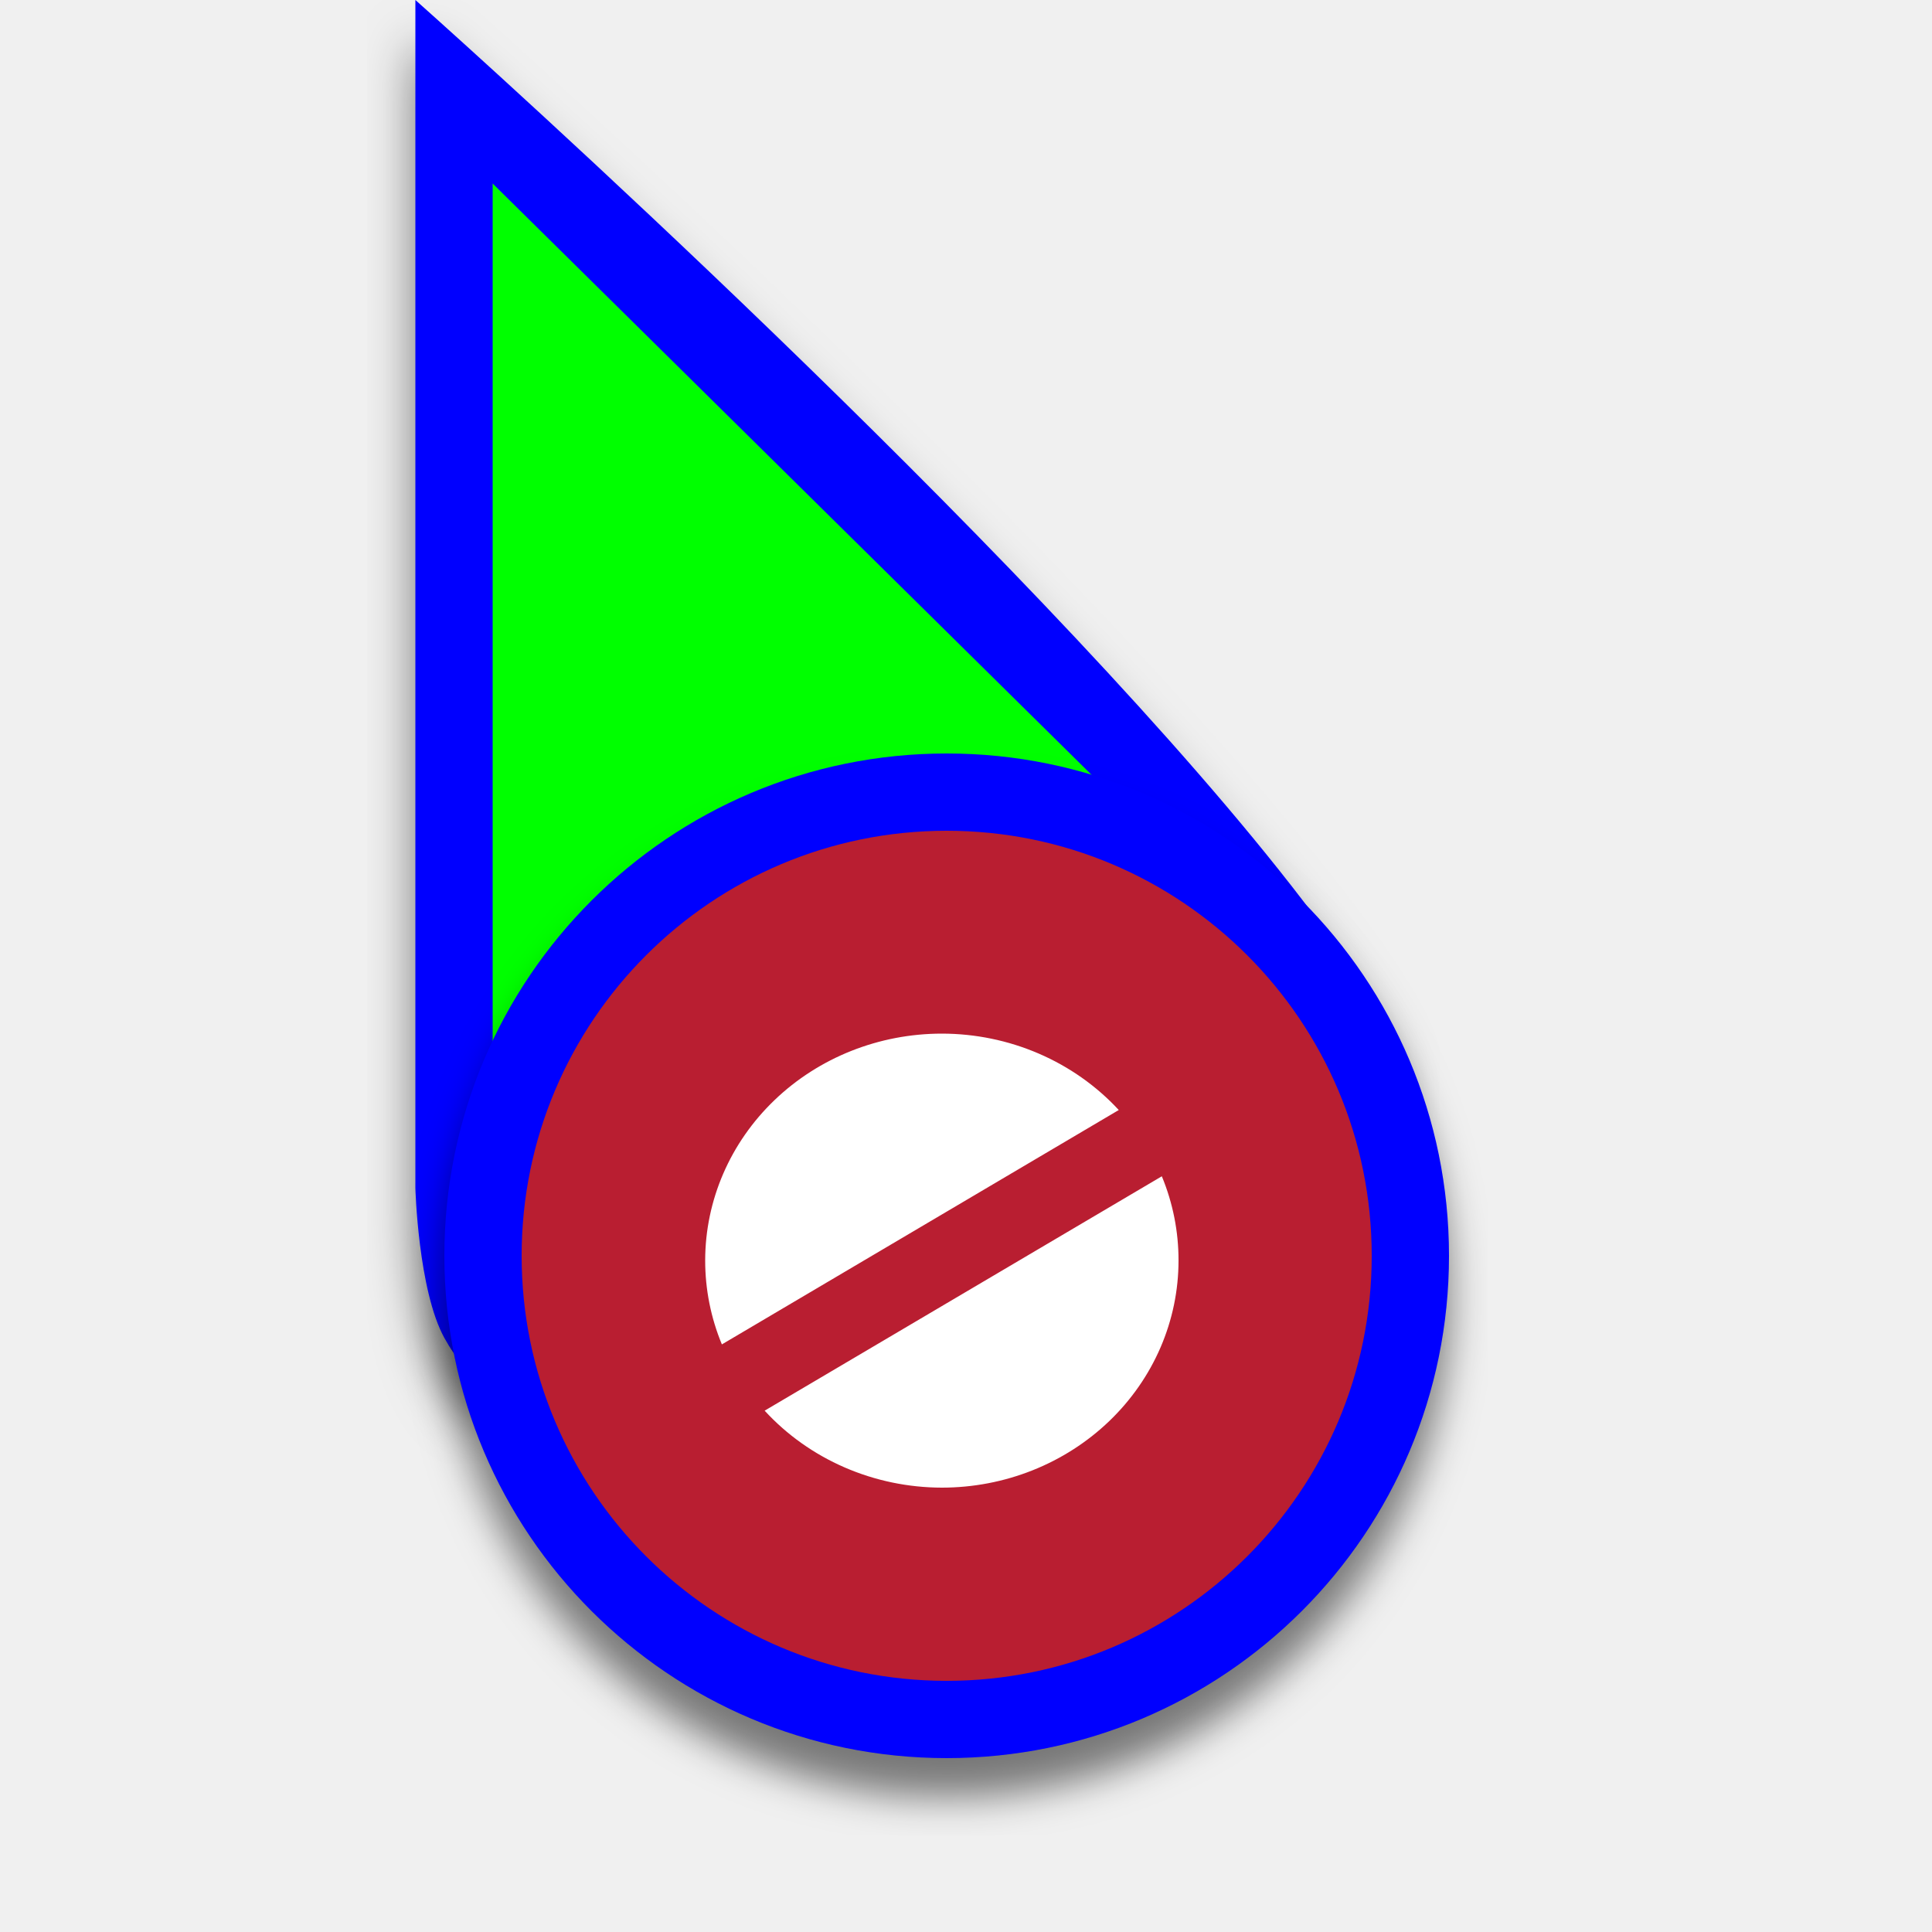
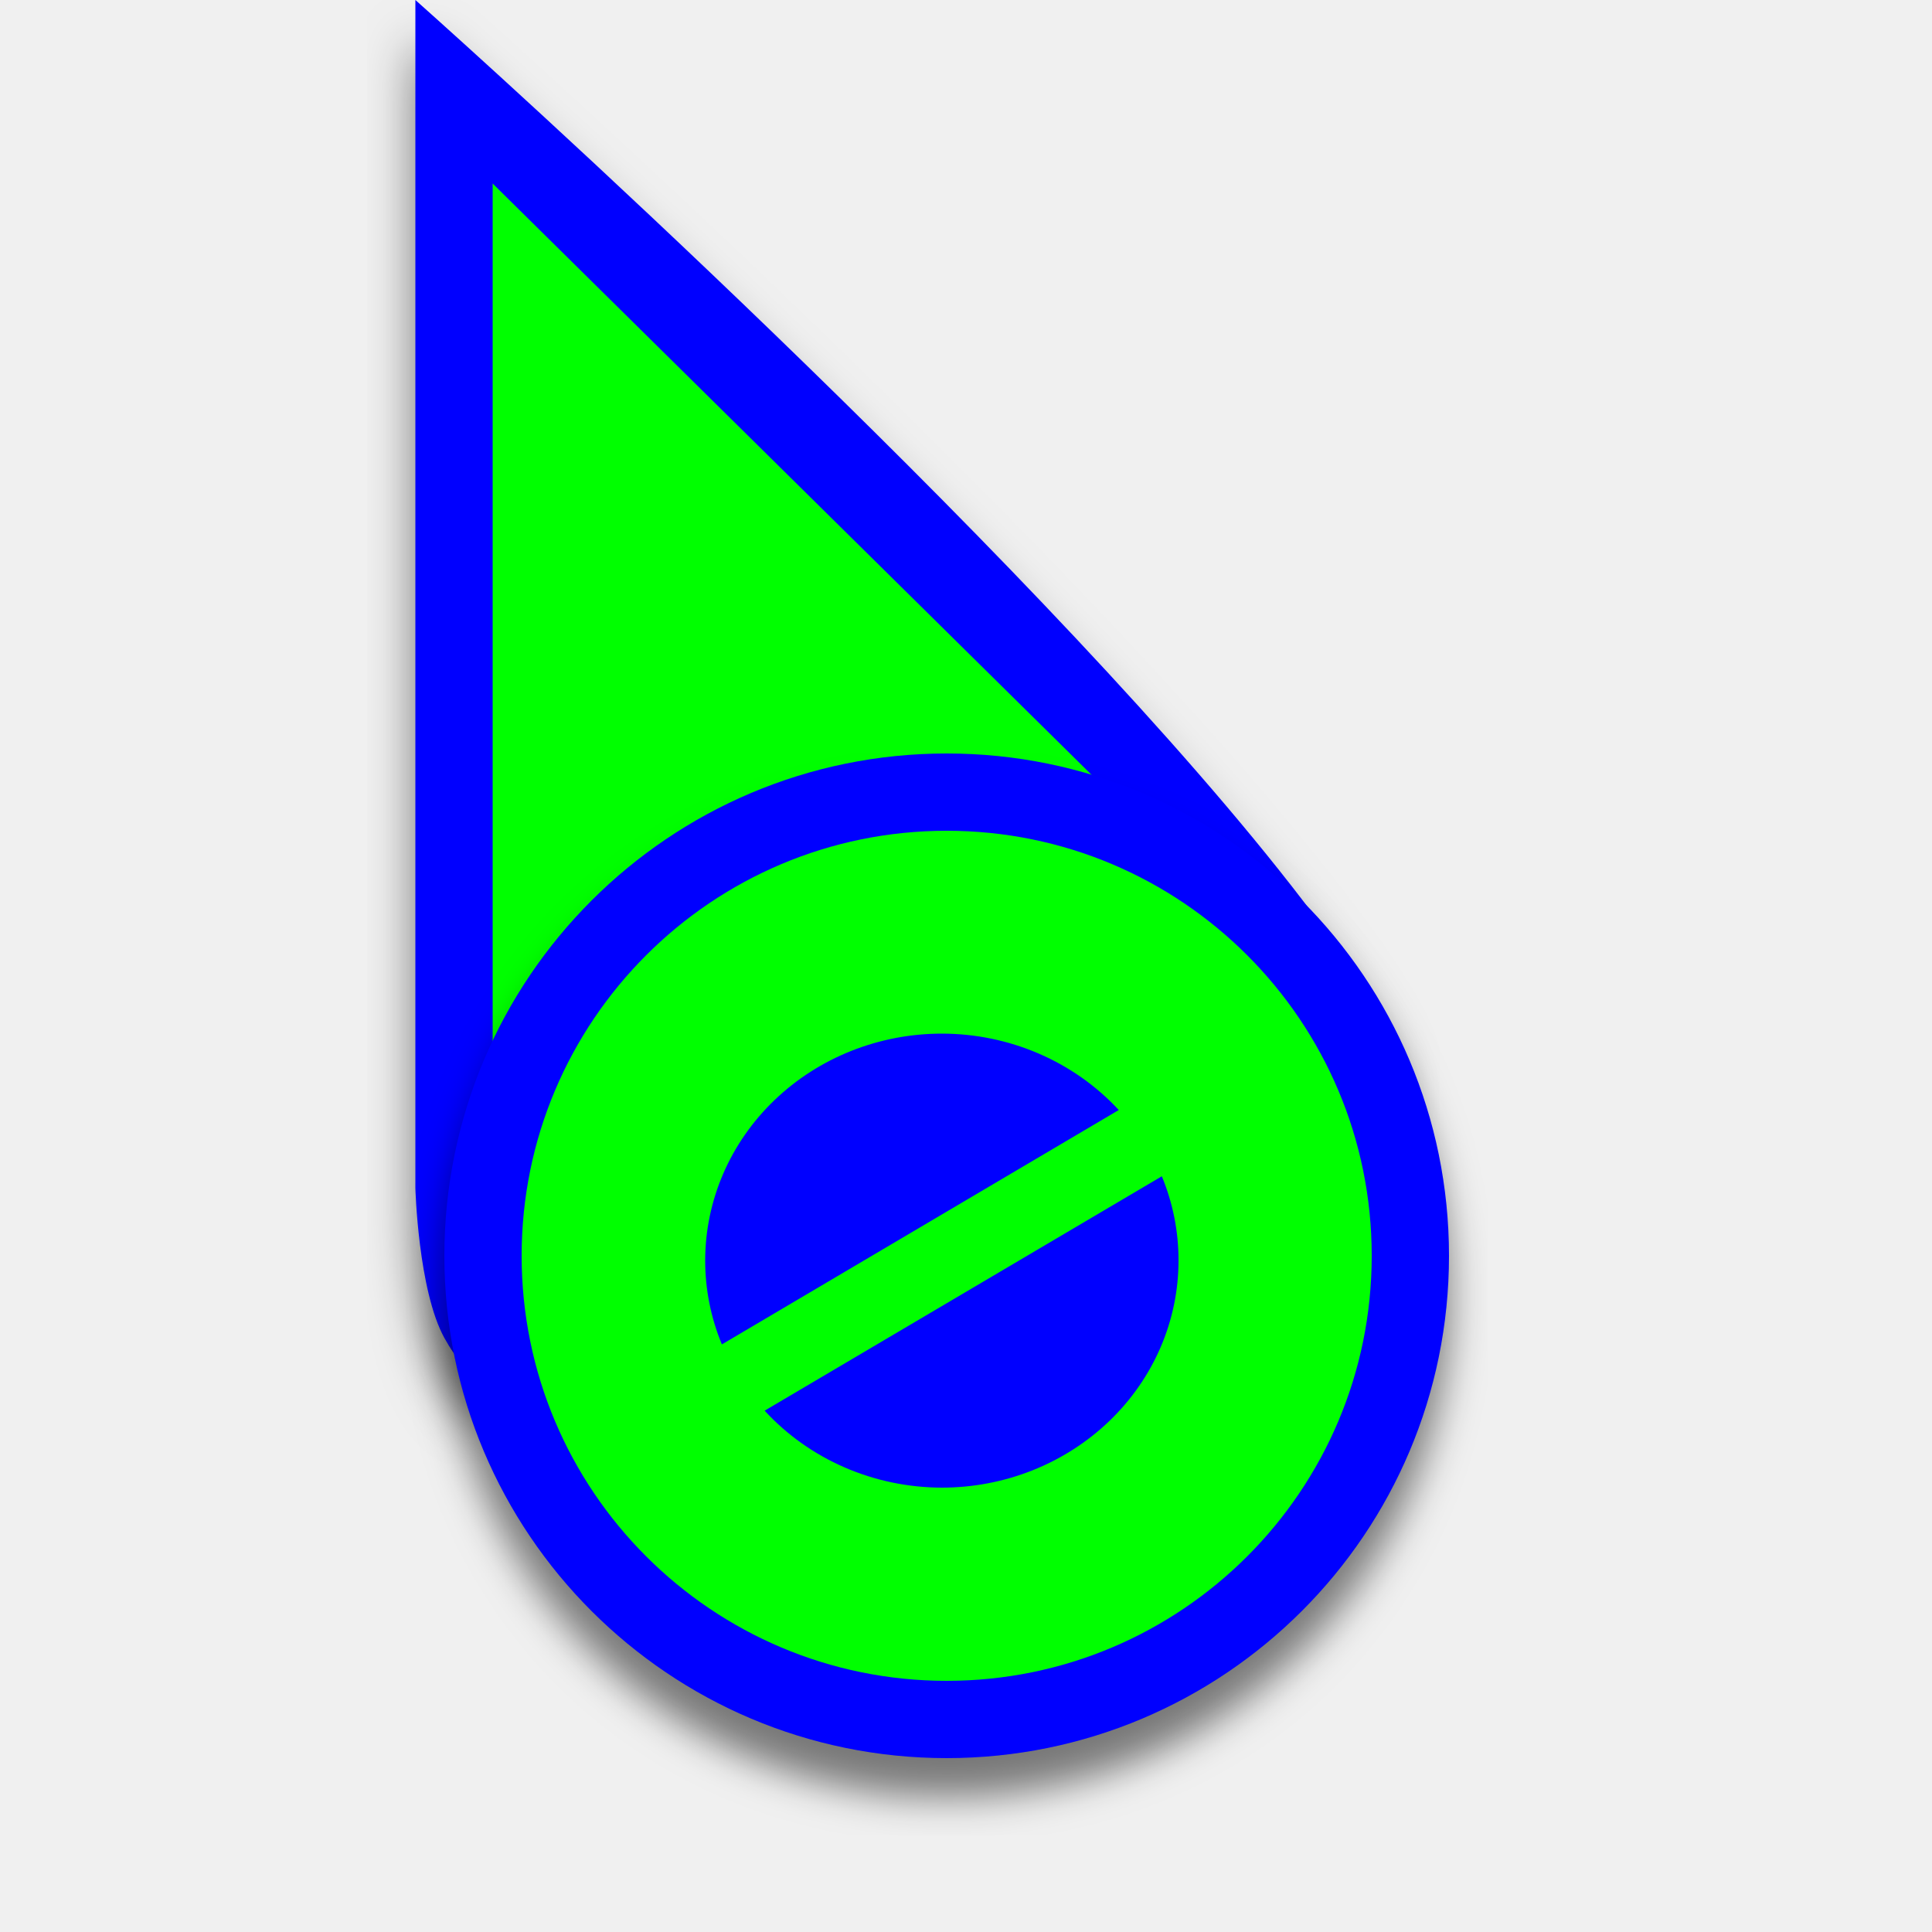
<svg xmlns="http://www.w3.org/2000/svg" width="200" height="200" viewBox="0 0 200 200" fill="none">
  <g clip-path="url(#clip0)">
    <g filter="url(#filter0_d)">
      <path fill-rule="evenodd" clip-rule="evenodd" d="M43 0C43 0 96.5 47.5 127 83.5C134.249 92.056 142.076 102.226 143.5 107C149.268 126.332 106.307 90.127 84.366 98.122C63.929 105.569 56.2 157.078 46 138.5C43.288 133.56 43 123 43 123V0Z" fill="#0000FF" />
    </g>
    <path d="M51 19V119L85 103L122 89.096L51 19Z" fill="#00FF00" />
    <g filter="url(#filter1_d)">
      <path d="M150 130C150 158.719 126.719 182 98 182C69.281 182 46 158.719 46 130C46 101.281 69.281 78 98 78C126.719 78 150 101.281 150 130Z" fill="#0000FF" />
-       <path d="M142 130C142 154.301 122.301 174 98 174C73.7 174 54 154.301 54 130C54 105.699 73.7 86 98 86C122.301 86 142 105.699 142 130Z" fill="#B91E31" />
-       <path d="M97.5 107C91.005 107 84.777 109.474 80.183 113.878C75.588 118.281 73.005 124.255 73 130.485C72.998 133.46 73.584 136.407 74.728 139.172L115.814 114.908C113.517 112.424 110.698 110.434 107.541 109.071C104.384 107.708 100.962 107.002 97.5 107ZM120.272 121.768L79.156 146.032C81.45 148.531 84.272 150.534 87.435 151.907C90.598 153.281 94.028 153.994 97.5 154C100.719 154 103.906 153.392 106.879 152.21C109.852 151.028 112.554 149.295 114.829 147.112C117.104 144.928 118.908 142.336 120.139 139.483C121.369 136.63 122.002 133.572 122 130.485C122.006 127.5 121.42 124.542 120.272 121.768Z" fill="white" />
+       <path d="M142 130C142 154.301 122.301 174 98 174C73.7 174 54 154.301 54 130C54 105.699 73.7 86 98 86C122.301 86 142 105.699 142 130Z" fill="#00FF00" />
+       <path d="M97.5 107C91.005 107 84.777 109.474 80.183 113.878C75.588 118.281 73.005 124.255 73 130.485C72.998 133.46 73.584 136.407 74.728 139.172L115.814 114.908C113.517 112.424 110.698 110.434 107.541 109.071C104.384 107.708 100.962 107.002 97.5 107ZM120.272 121.768L79.156 146.032C81.45 148.531 84.272 150.534 87.435 151.907C90.598 153.281 94.028 153.994 97.5 154C100.719 154 103.906 153.392 106.879 152.21C109.852 151.028 112.554 149.295 114.829 147.112C117.104 144.928 118.908 142.336 120.139 139.483C121.369 136.63 122.002 133.572 122 130.485C122.006 127.5 121.42 124.542 120.272 121.768Z" fill="#0000FF" />
    </g>
  </g>
  <defs>
    <filter id="filter0_d" x="38" y="-1" width="111.027" height="152.515" filterUnits="userSpaceOnUse" color-interpolation-filters="sRGB">
      <feFlood flood-opacity="0" result="BackgroundImageFix" />
      <feColorMatrix in="SourceAlpha" type="matrix" values="0 0 0 0 0 0 0 0 0 0 0 0 0 0 0 0 0 0 127 0" />
      <feOffset dy="4" />
      <feGaussianBlur stdDeviation="2.5" />
      <feColorMatrix type="matrix" values="0 0 0 0 0 0 0 0 0 0 0 0 0 0 0 0 0 0 0.5 0" />
      <feBlend mode="normal" in2="BackgroundImageFix" result="effect1_dropShadow" />
      <feBlend mode="normal" in="SourceGraphic" in2="effect1_dropShadow" result="shape" />
    </filter>
    <filter id="filter1_d" x="42" y="78" width="112" height="112" filterUnits="userSpaceOnUse" color-interpolation-filters="sRGB">
      <feFlood flood-opacity="0" result="BackgroundImageFix" />
      <feColorMatrix in="SourceAlpha" type="matrix" values="0 0 0 0 0 0 0 0 0 0 0 0 0 0 0 0 0 0 127 0" />
      <feOffset dy="4" />
      <feGaussianBlur stdDeviation="2" />
      <feColorMatrix type="matrix" values="0 0 0 0 0 0 0 0 0 0 0 0 0 0 0 0 0 0 0.5 0" />
      <feBlend mode="normal" in2="BackgroundImageFix" result="effect1_dropShadow" />
      <feBlend mode="normal" in="SourceGraphic" in2="effect1_dropShadow" result="shape" />
    </filter>
    <clipPath id="clip0">
      <rect width="200" height="200" fill="white" />
    </clipPath>
  </defs>
</svg>
